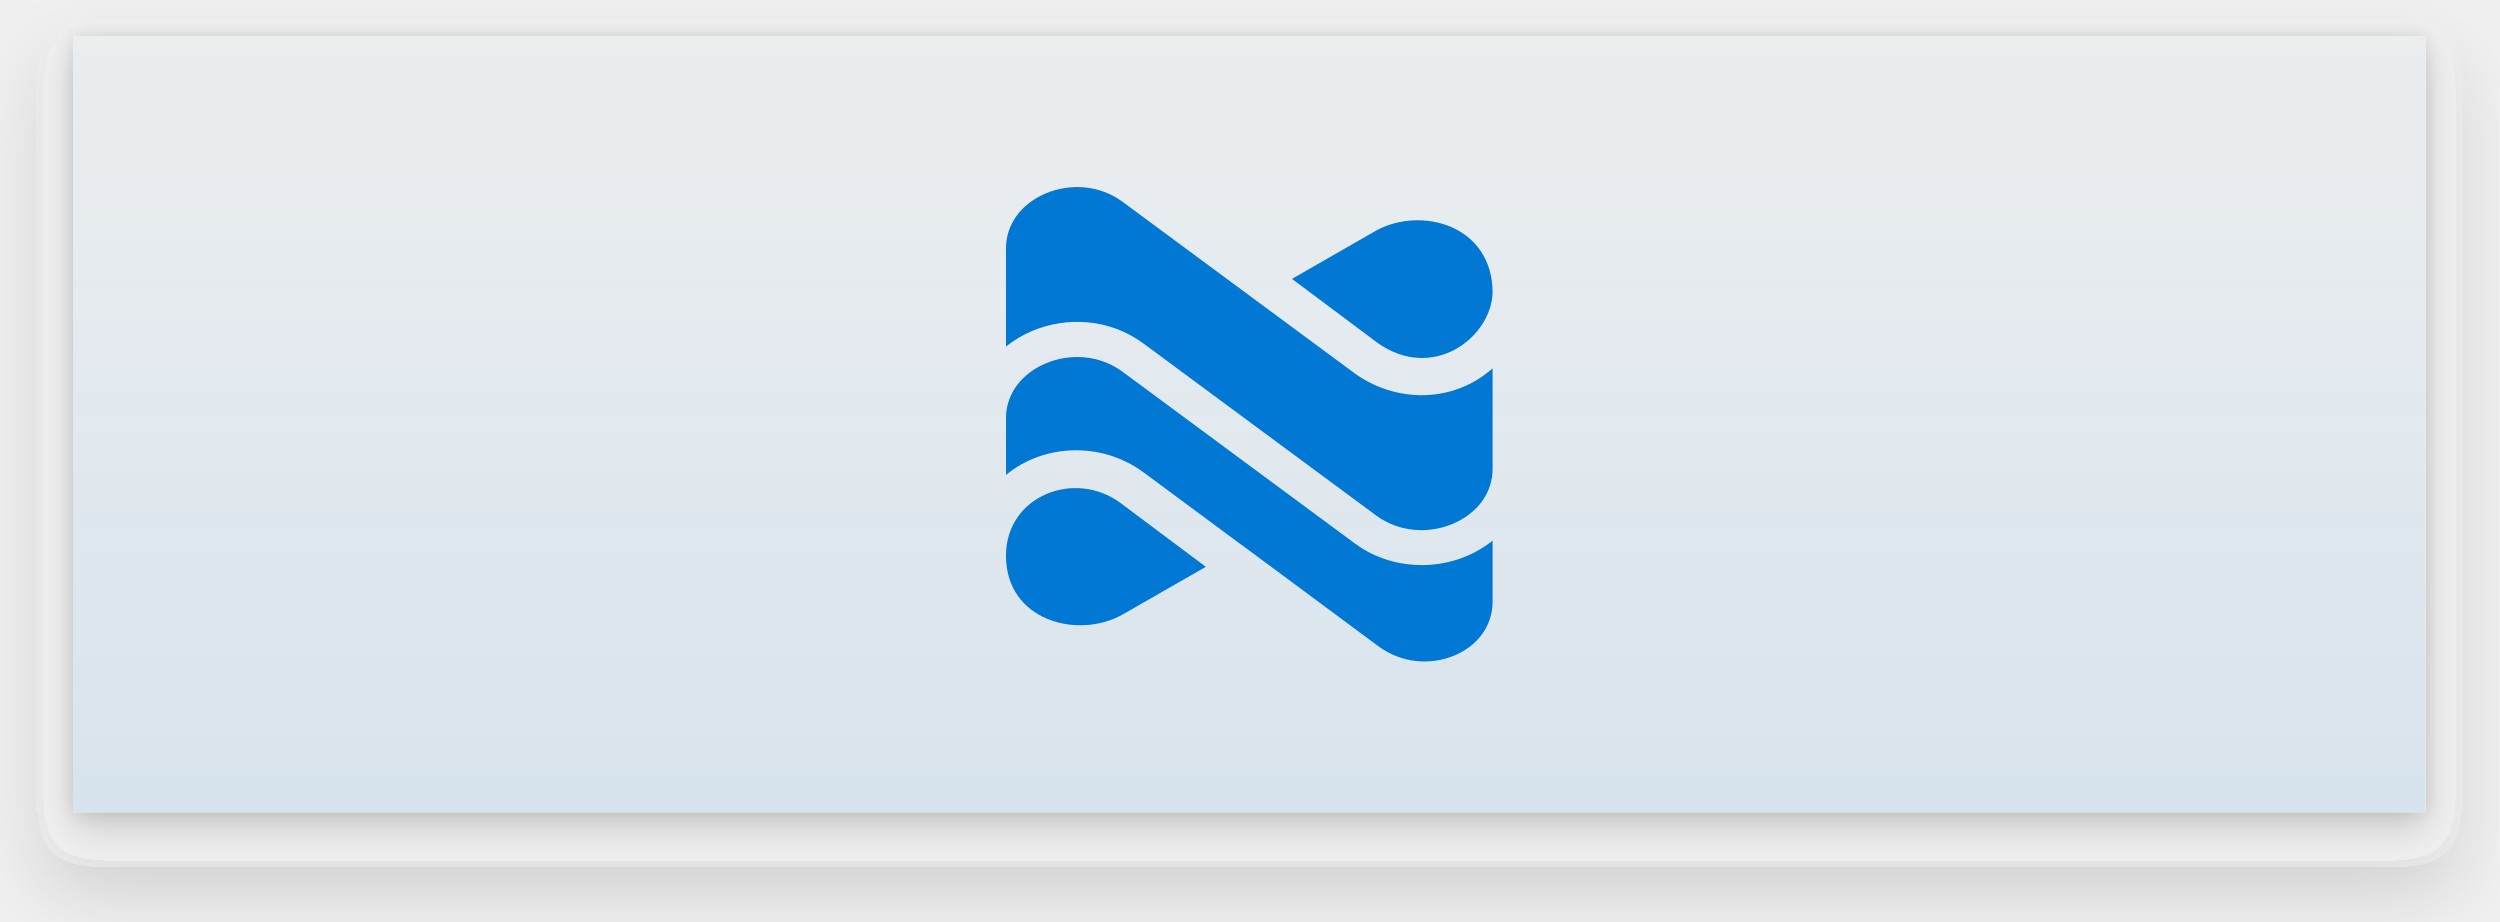
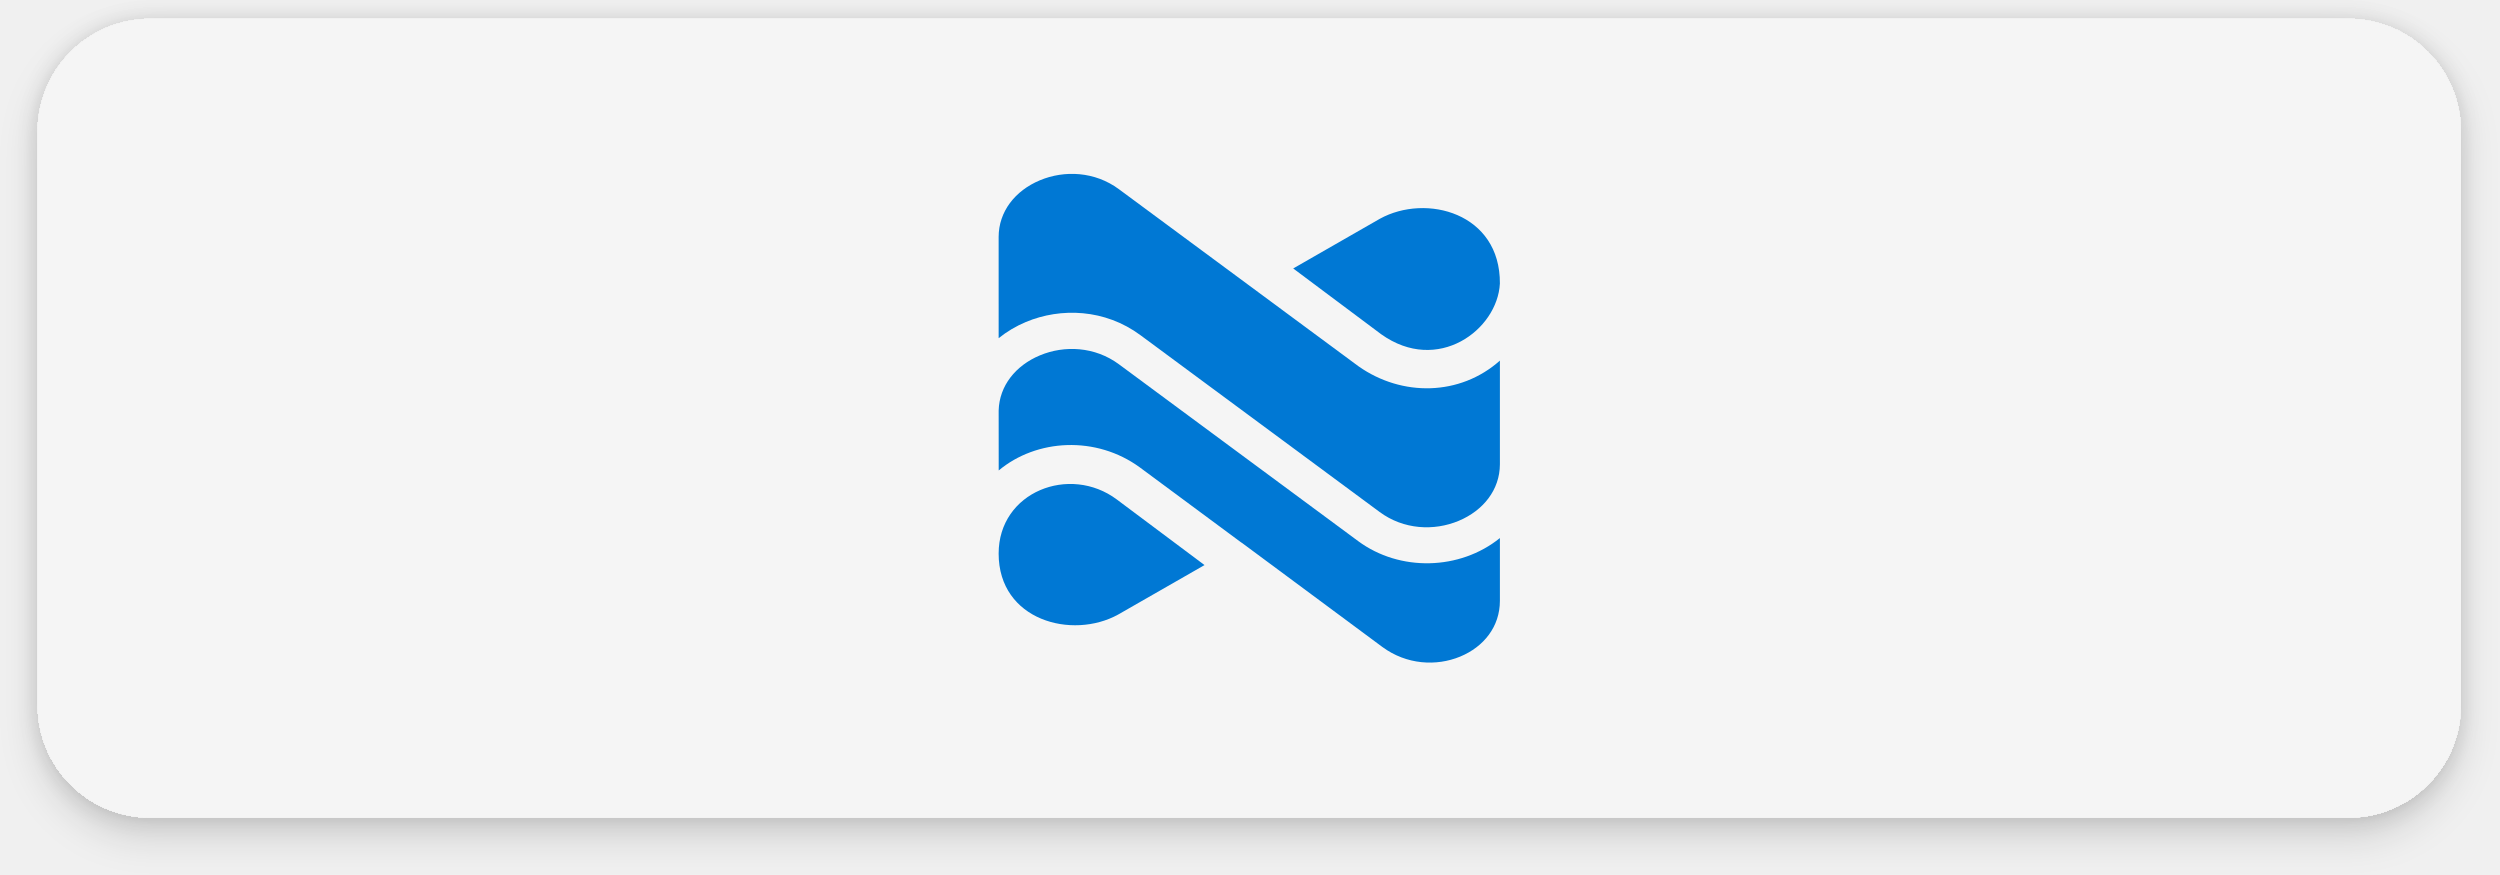
- <svg xmlns="http://www.w3.org/2000/svg" width="274" height="101" viewBox="0 0 274 101" fill="none">
-   <g filter="url(#filter0_d_1304_270)">
-     <g filter="url(#filter1_dd_1304_270)">
-       <rect width="257.844" height="85" transform="translate(8 4)" fill="url(#paint0_linear_1304_270)" />
-       <path d="M159.207 57.417C161.828 56.32 163.584 54.104 163.589 51.398V40.369C159.345 44.144 153.167 44.23 148.548 40.975L148.53 40.962L123.048 22.127C120.5 20.244 117.263 20.087 114.637 21.187C112.013 22.286 110.255 24.506 110.255 27.217V27.232C110.255 31.56 110.256 35.079 110.256 37.983C111.134 37.274 112.116 36.694 113.154 36.26C116.879 34.7 121.571 34.875 125.331 37.654L150.796 56.477C153.344 58.361 156.581 58.517 159.207 57.417Z" fill="#0078D4" />
-       <path d="M110.262 52.057C110.26 49.926 110.259 47.795 110.258 45.664C110.334 43.035 112.071 40.889 114.637 39.815C117.263 38.715 120.5 38.872 123.048 40.755L148.513 59.578C152.932 62.844 159.327 62.693 163.589 59.249V65.933C163.589 68.665 161.879 70.823 159.356 71.864C156.823 72.91 153.647 72.732 151.076 70.832L136.111 59.739L136.102 59.745L125.296 51.744C120.624 48.321 114.281 48.697 110.262 52.057Z" fill="#0078D4" />
-       <path d="M163.588 32.172C163.333 37.095 156.976 41.853 150.965 37.568L141.597 30.564L150.816 25.278C155.734 22.564 163.643 24.653 163.588 32.172Z" fill="#0078D4" />
-       <path d="M122.971 67.389C118.077 70.089 110.255 68.017 110.255 60.9C110.255 54.325 117.824 51.403 122.825 55.142L132.161 62.124L122.971 67.389Z" fill="#0078D4" />
+ <svg xmlns="http://www.w3.org/2000/svg" width="266" height="93" viewBox="0 0 266 93" fill="none">
+   <g filter="url(#filter0_dd_1304_270)">
+     <g clip-path="url(#clip0_1304_270)">
+       <path d="M4 14C4 7.373 9.373 2 16 2H249.844C256.471 2 261.844 7.373 261.844 14V75C261.844 81.627 256.471 87 249.844 87H16C9.373 87 4 81.627 4 75V14Z" fill="#F5F5F5" />
+       <path d="M155.207 55.417C157.828 54.32 159.584 52.104 159.589 49.398V38.369C155.345 42.144 149.167 42.23 144.548 38.975L144.53 38.962L119.048 20.127C116.5 18.244 113.263 18.087 110.637 19.187C108.013 20.286 106.255 22.506 106.255 25.217V25.232C106.255 29.56 106.256 33.079 106.256 35.983C107.134 35.274 108.116 34.694 109.154 34.26C112.879 32.7 117.571 32.875 121.331 35.654L146.796 54.477C149.344 56.361 152.581 56.517 155.207 55.417Z" fill="#0078D4" />
+       <path d="M106.262 50.057C106.26 47.926 106.259 45.795 106.258 43.664C106.334 41.035 108.071 38.889 110.637 37.815C113.263 36.715 116.5 36.872 119.048 38.755L144.513 57.578C148.932 60.844 155.327 60.693 159.589 57.249V63.932C159.589 66.665 157.879 68.823 155.356 69.864C152.823 70.91 149.647 70.732 147.076 68.832L132.111 57.739L132.102 57.745L121.296 49.744C116.624 46.321 110.281 46.697 106.262 50.057Z" fill="#0078D4" />
+       <path d="M159.588 30.172C159.333 35.095 152.976 39.853 146.965 35.568L137.597 28.564L146.816 23.278C151.734 20.564 159.643 22.653 159.588 30.172Z" fill="#0078D4" />
+       <path d="M118.971 65.389C114.077 68.089 106.255 66.017 106.255 58.9C106.255 52.325 113.824 49.403 118.825 53.142L128.161 60.124L118.971 65.389Z" fill="#0078D4" />
    </g>
  </g>
  <defs>
-     <filter id="filter0_d_1304_270" x="0" y="0" width="273.844" height="101" filterUnits="userSpaceOnUse" color-interpolation-filters="sRGB">
-       <feFlood flood-opacity="0" result="BackgroundImageFix" />
-       <feColorMatrix in="SourceAlpha" type="matrix" values="0 0 0 0 0 0 0 0 0 0 0 0 0 0 0 0 0 0 127 0" result="hardAlpha" />
-       <feOffset dy="4" />
-       <feGaussianBlur stdDeviation="4" />
-       <feComposite in2="hardAlpha" operator="out" />
-       <feColorMatrix type="matrix" values="0 0 0 0 0 0 0 0 0 0 0 0 0 0 0 0 0 0 0.12 0" />
-       <feBlend mode="normal" in2="BackgroundImageFix" result="effect1_dropShadow_1304_270" />
-       <feBlend mode="normal" in="SourceGraphic" in2="effect1_dropShadow_1304_270" result="shape" />
-     </filter>
-     <filter id="filter1_dd_1304_270" x="4" y="2" width="265.844" height="93" filterUnits="userSpaceOnUse" color-interpolation-filters="sRGB">
+     <filter id="filter0_dd_1304_270" x="0" y="0" width="265.844" height="93" filterUnits="userSpaceOnUse" color-interpolation-filters="sRGB">
      <feFlood flood-opacity="0" result="BackgroundImageFix" />
      <feColorMatrix in="SourceAlpha" type="matrix" values="0 0 0 0 0 0 0 0 0 0 0 0 0 0 0 0 0 0 127 0" result="hardAlpha" />
      <feOffset />
      <feGaussianBlur stdDeviation="1" />
      <feComposite in2="hardAlpha" operator="out" />
      <feColorMatrix type="matrix" values="0 0 0 0 0 0 0 0 0 0 0 0 0 0 0 0 0 0 0.12 0" />
      <feBlend mode="normal" in2="BackgroundImageFix" result="effect1_dropShadow_1304_270" />
      <feColorMatrix in="SourceAlpha" type="matrix" values="0 0 0 0 0 0 0 0 0 0 0 0 0 0 0 0 0 0 127 0" result="hardAlpha" />
      <feOffset dy="2" />
      <feGaussianBlur stdDeviation="2" />
      <feComposite in2="hardAlpha" operator="out" />
      <feColorMatrix type="matrix" values="0 0 0 0 0 0 0 0 0 0 0 0 0 0 0 0 0 0 0.14 0" />
      <feBlend mode="normal" in2="effect1_dropShadow_1304_270" result="effect2_dropShadow_1304_270" />
      <feBlend mode="normal" in="SourceGraphic" in2="effect2_dropShadow_1304_270" result="shape" />
    </filter>
-     <linearGradient id="paint0_linear_1304_270" x1="128.922" y1="0" x2="128.922" y2="85" gradientUnits="userSpaceOnUse">
-       <stop stop-color="#0078D4" stop-opacity="0.02" />
-       <stop offset="1" stop-color="#0078D4" stop-opacity="0.1" />
-     </linearGradient>
+     <clipPath id="clip0_1304_270">
+       <path d="M4 14C4 7.373 9.373 2 16 2H249.844C256.471 2 261.844 7.373 261.844 14V75C261.844 81.627 256.471 87 249.844 87H16C9.373 87 4 81.627 4 75V14Z" fill="white" />
+     </clipPath>
  </defs>
</svg>
